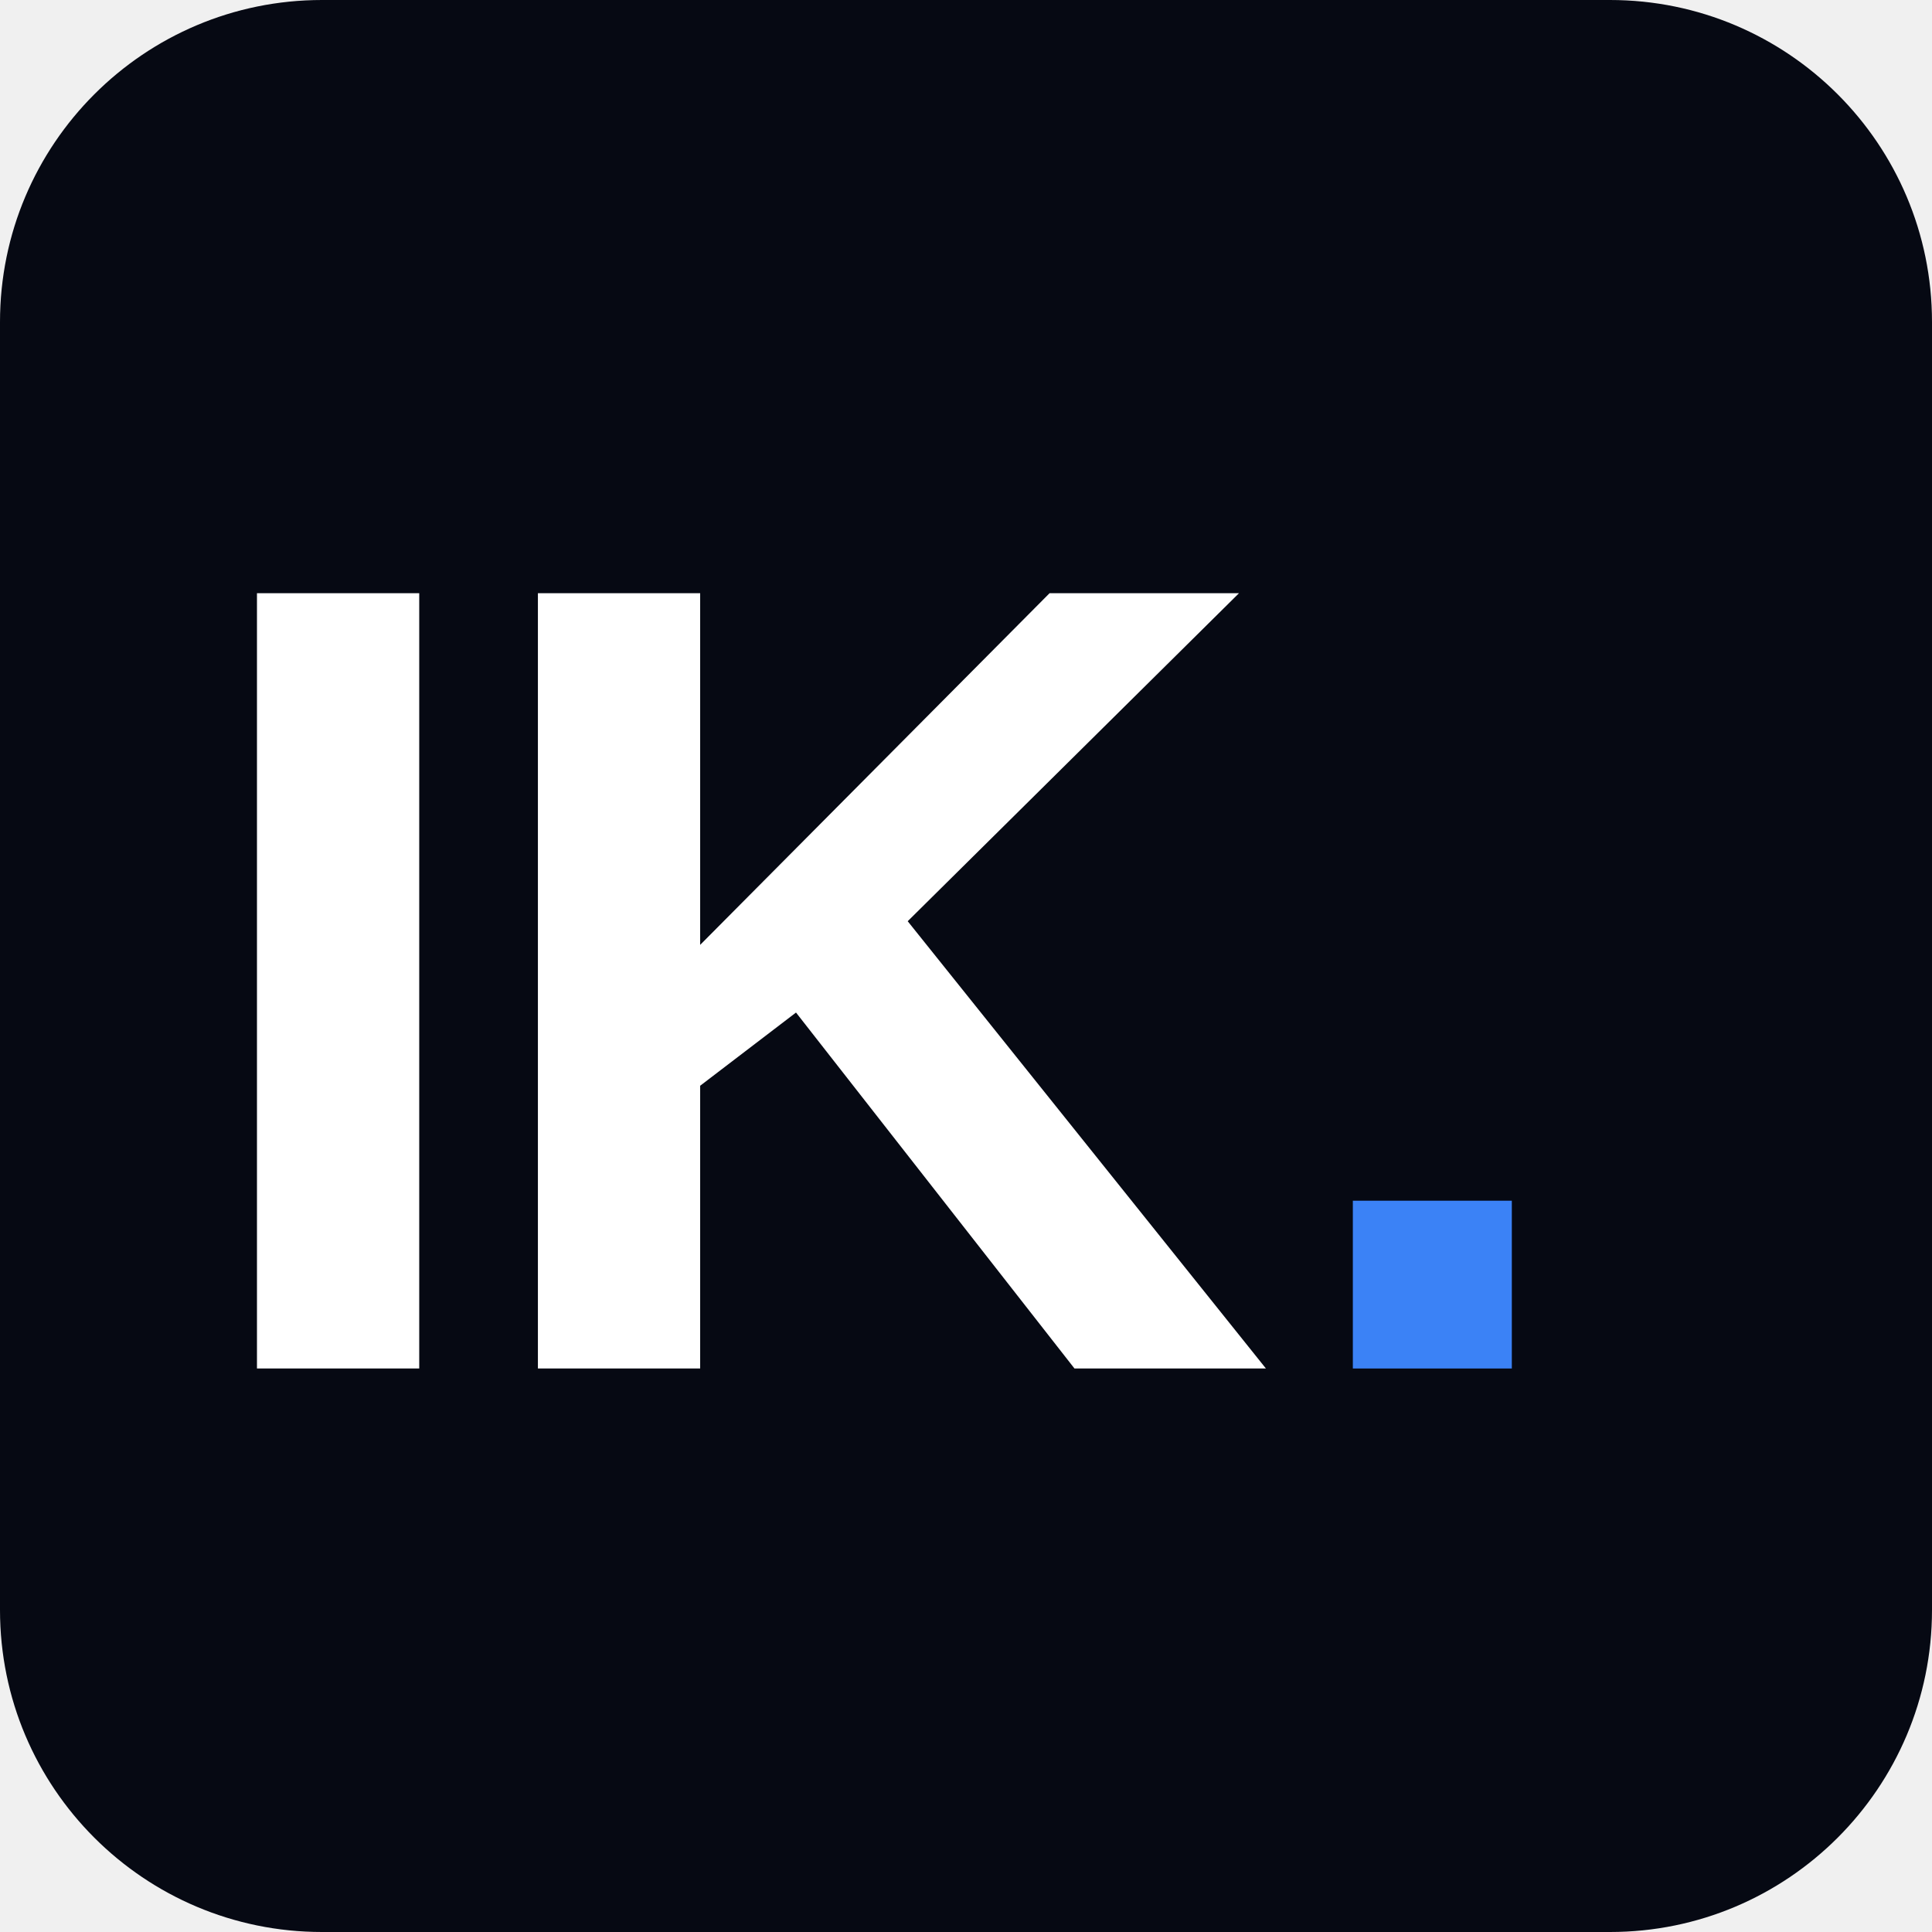
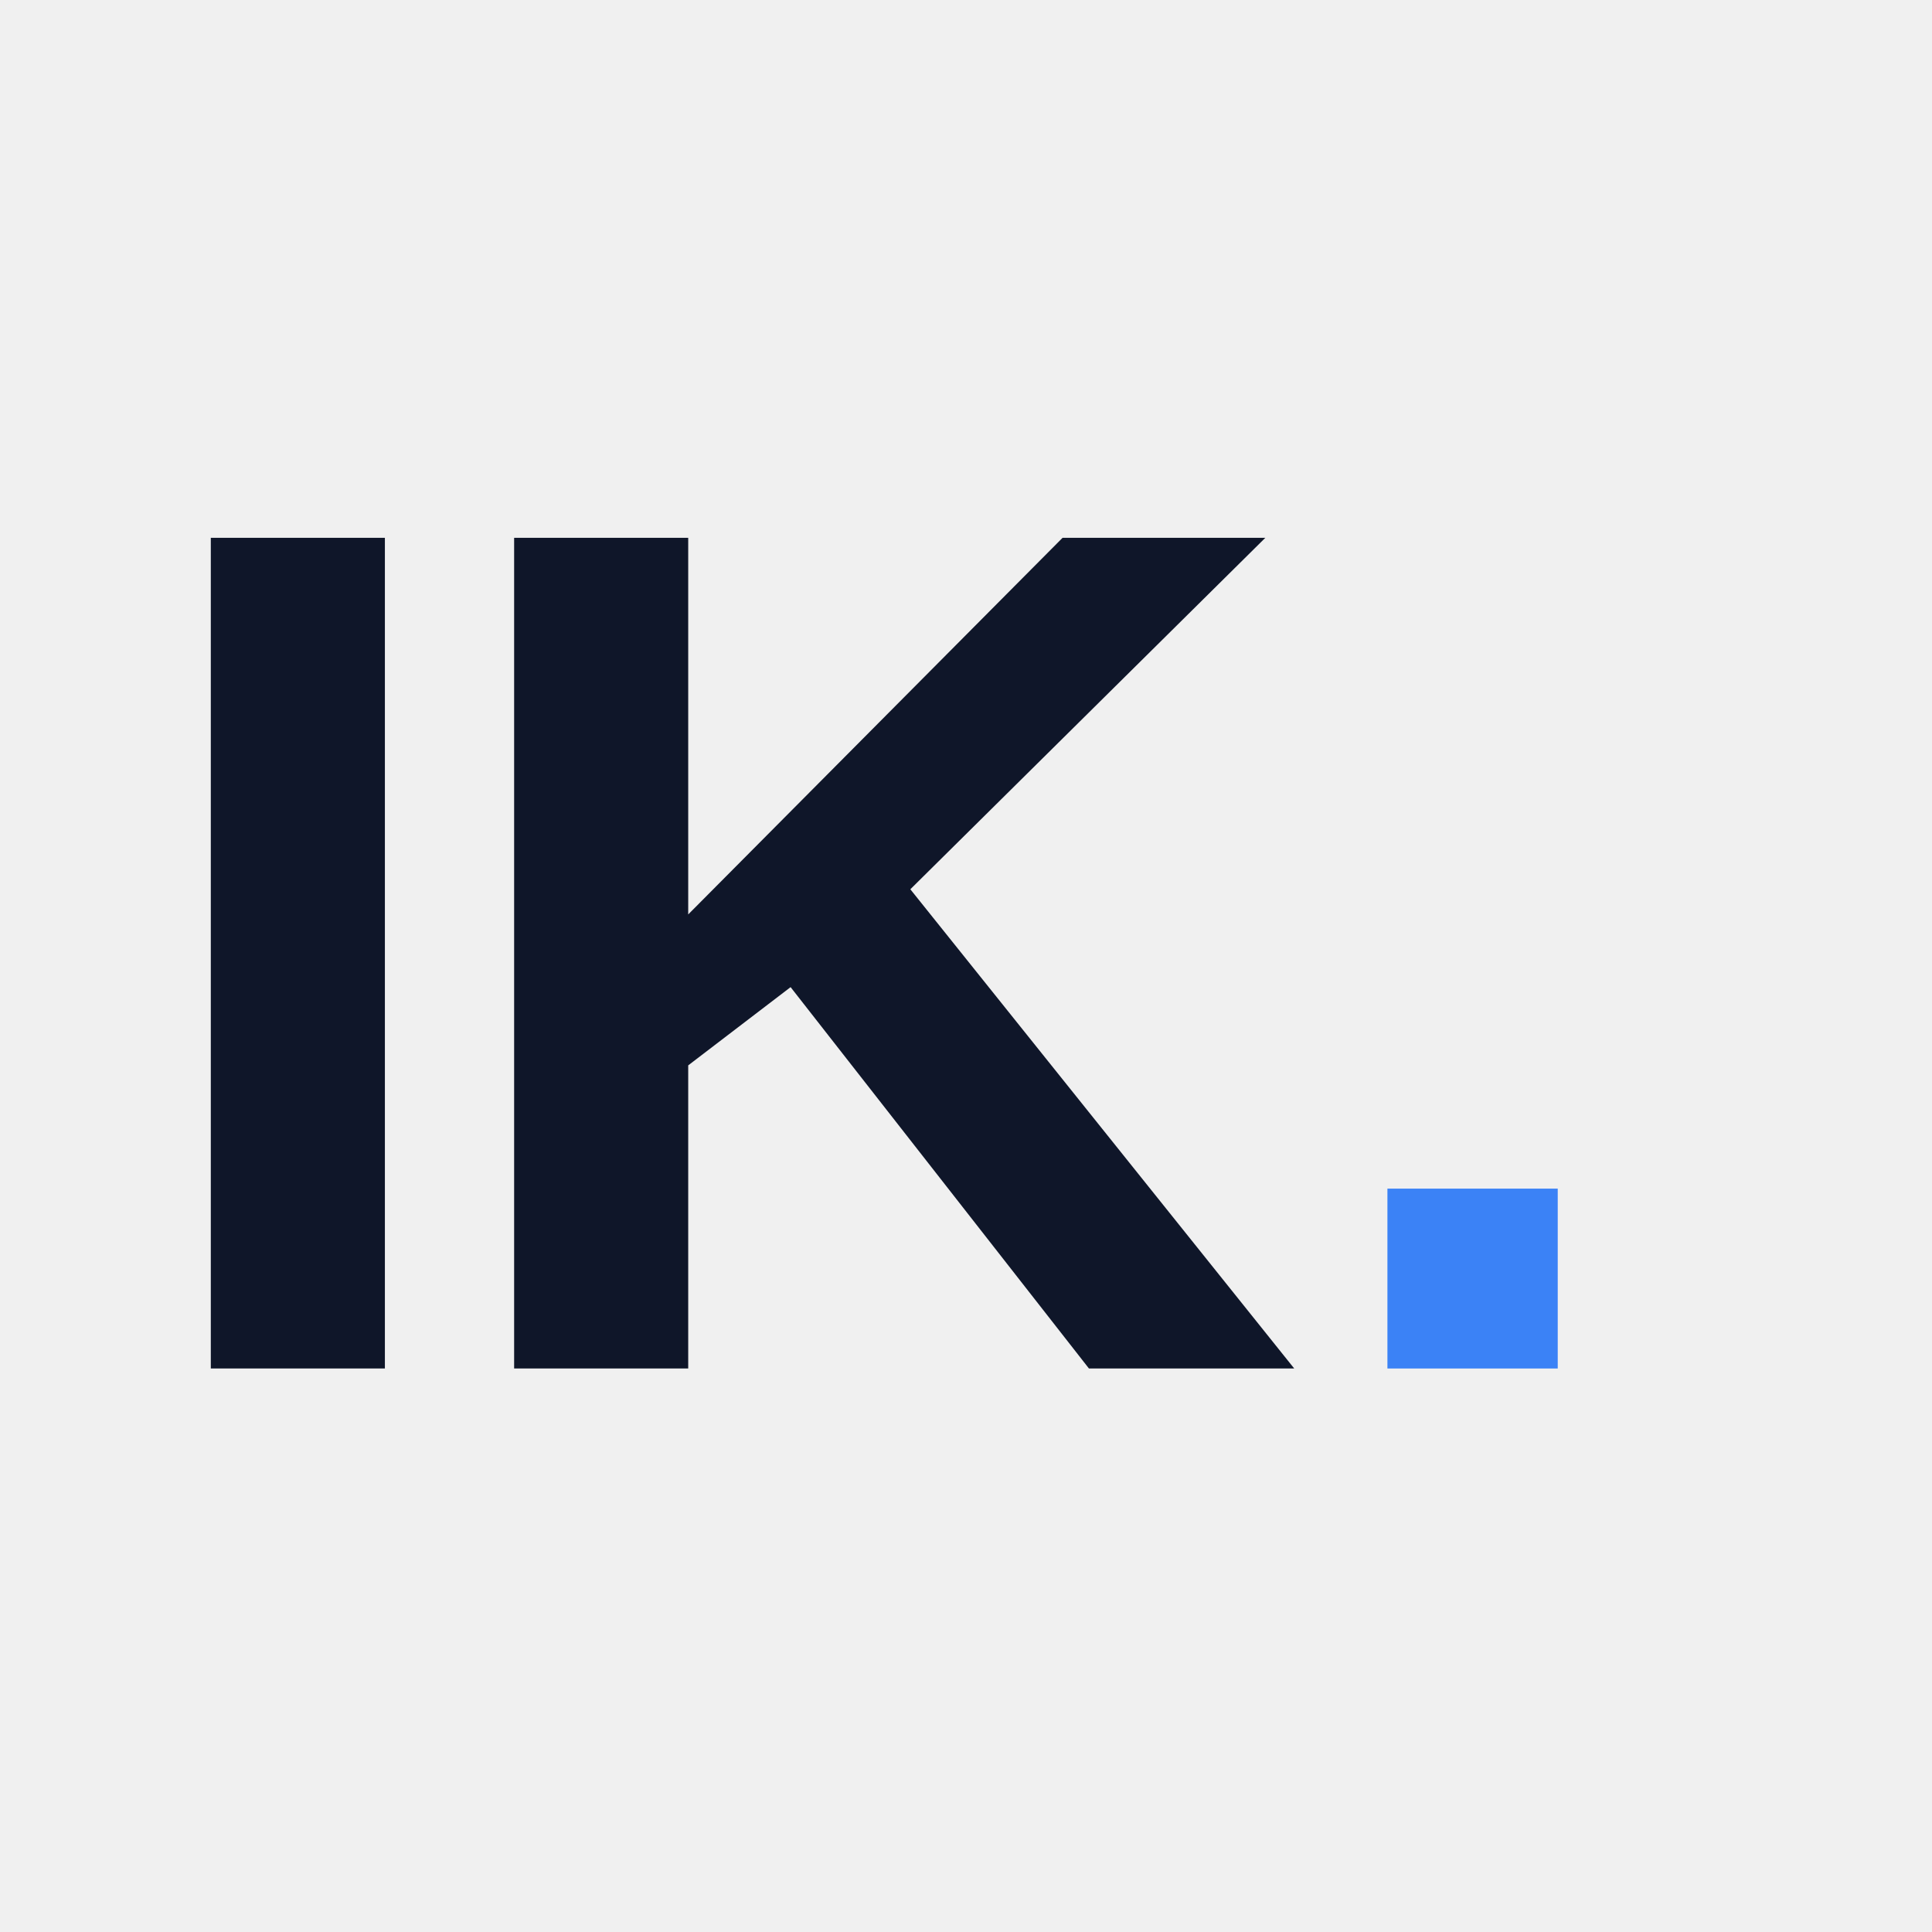
<svg xmlns="http://www.w3.org/2000/svg" viewBox="0 0 120 120">
-   <rect width="120" height="120" fill="#060913" rx="20" />
-   <text x="55" y="85" font-family="Arial, sans-serif" font-size="70" font-weight="bold" text-anchor="middle" fill="#ffffff" letter-spacing="-2">IK<tspan fill="#3b82f6">.</tspan>
+   <text x="55" y="85" font-family="Arial, sans-serif" font-size="75" font-weight="bold" text-anchor="middle" fill="#0f1629" letter-spacing="-2">IK<tspan fill="#3b82f6">.</tspan>
  </text>
</svg>
